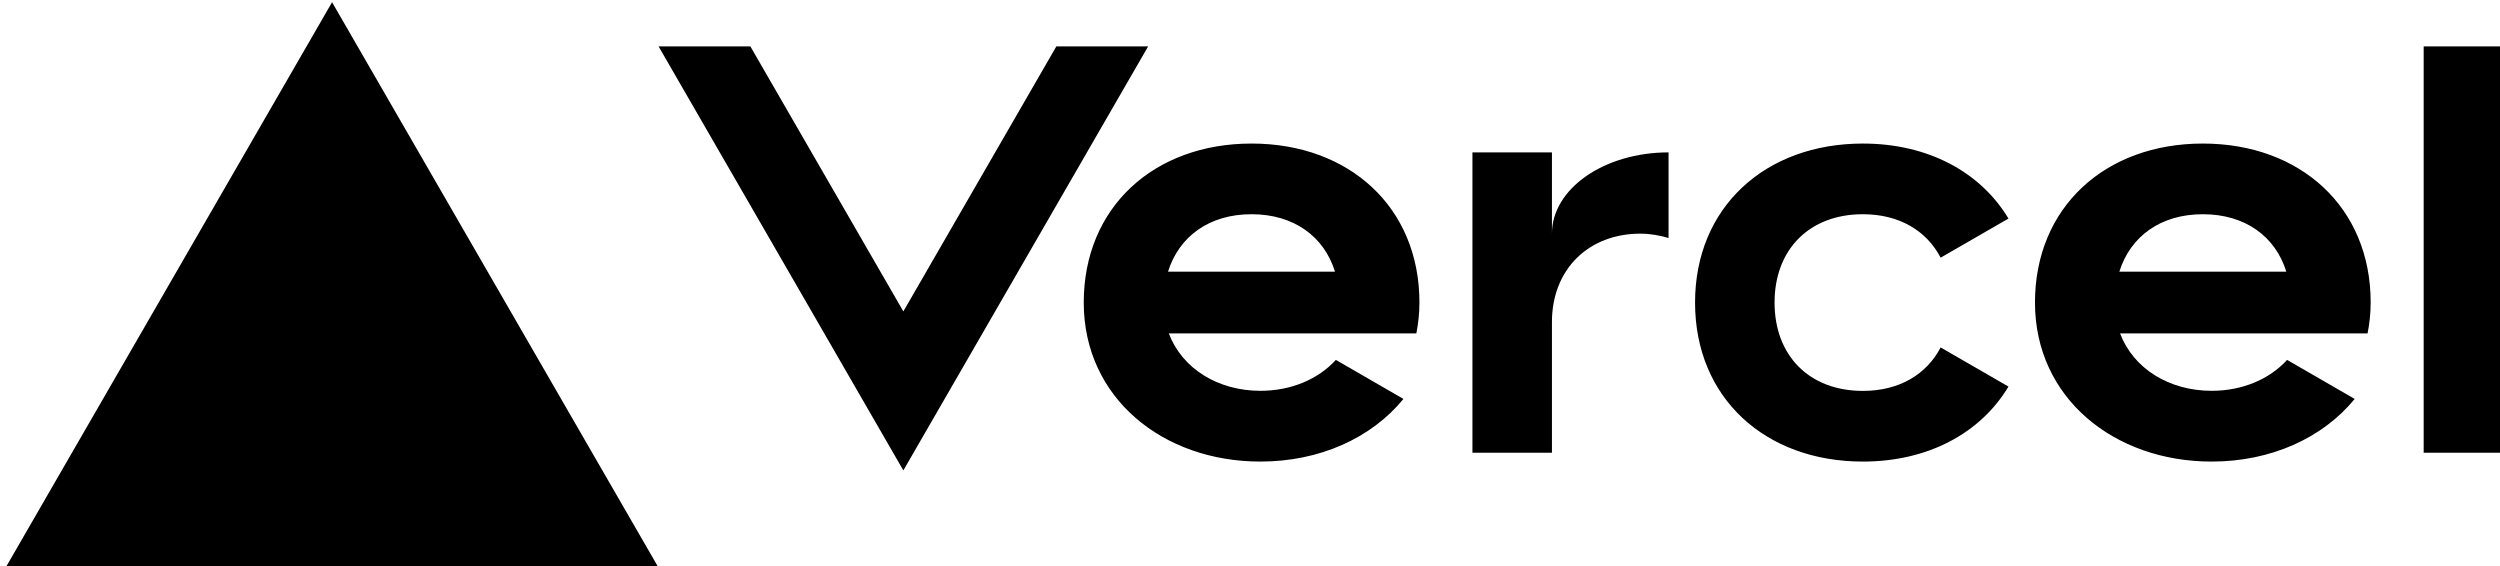
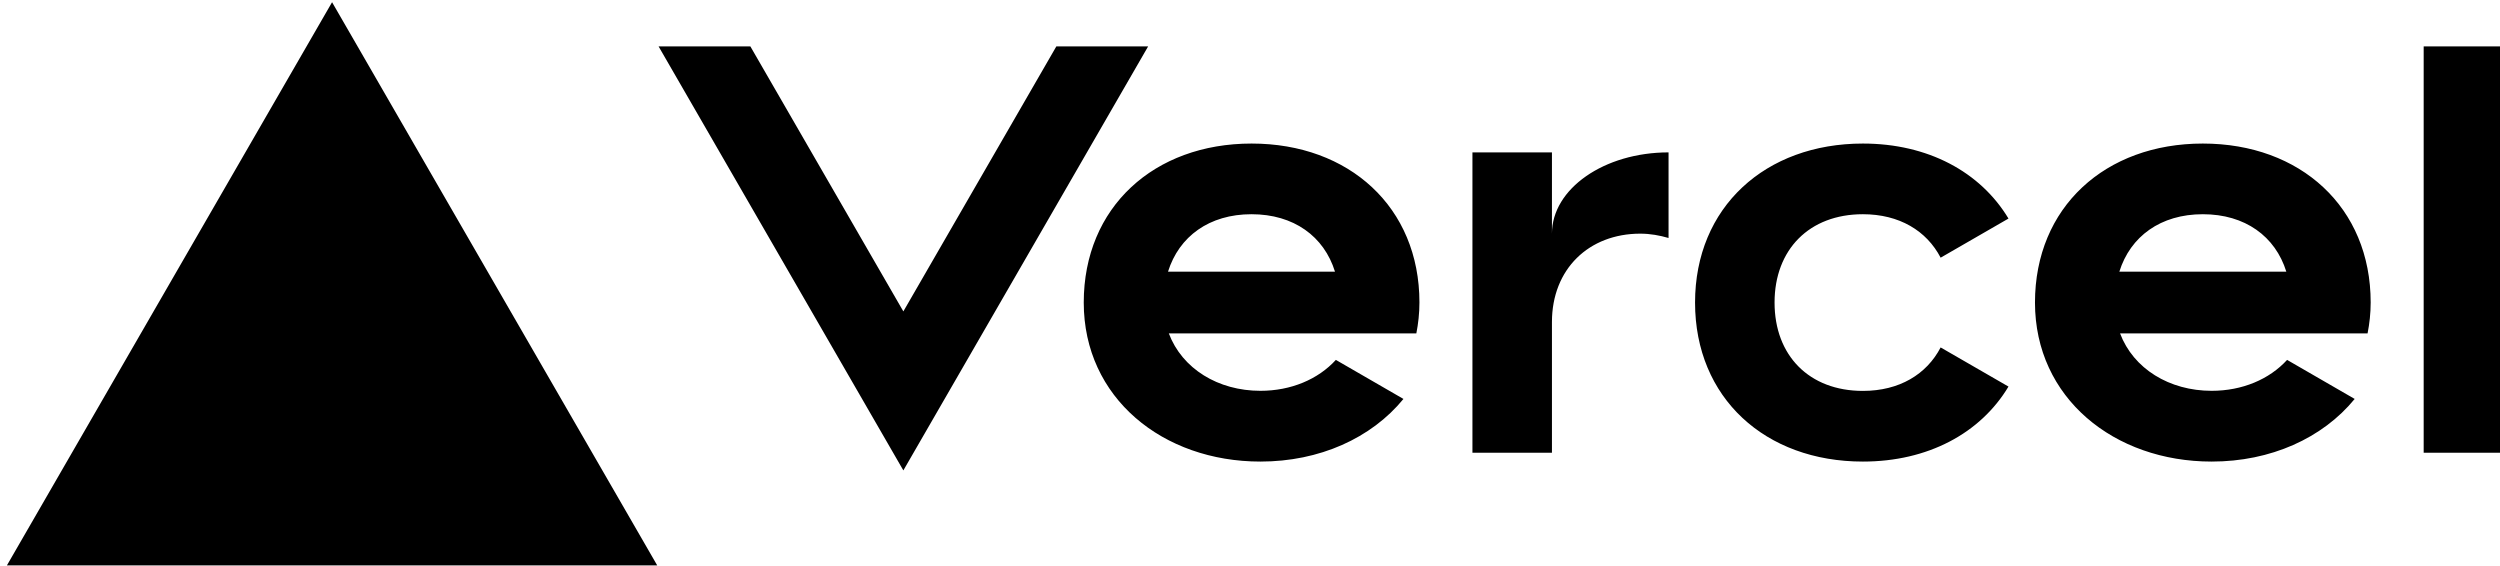
- <svg aria-label="Vercel logotype" height="64" role="img" viewBox="0 0 283 64" width="283">
-   <path d="M141.68 16.25c-11.04 0-19 7.2-19 18s8.96 18 20 18c6.67 0 12.55-2.64 16.19-7.09l-7.65-4.42c-2.02 2.21-5.09 3.5-8.54 3.5-4.79 0-8.86-2.5-10.37-6.5h28.02c.22-1.12.35-2.28.35-3.5 0-10.79-7.96-17.99-19-17.99zm-9.46 14.5c1.25-3.99 4.67-6.5 9.45-6.5 4.79 0 8.21 2.51 9.45 6.5h-18.9zm117.14-14.5c-11.04 0-19 7.2-19 18s8.96 18 20 18c6.67 0 12.55-2.64 16.19-7.09l-7.65-4.42c-2.02 2.21-5.09 3.5-8.54 3.5-4.79 0-8.86-2.5-10.37-6.5h28.02c.22-1.12.35-2.28.35-3.5 0-10.79-7.96-17.99-19-17.99zm-9.45 14.5c1.25-3.99 4.67-6.5 9.45-6.5 4.79 0 8.21 2.51 9.45 6.5h-18.9zm-39.03 3.5c0 6 3.92 10 10 10 4.12 0 7.21-1.87 8.8-4.92l7.68 4.43c-3.18 5.3-9.14 8.49-16.48 8.49-11.05 0-19-7.2-19-18s7.96-18 19-18c7.34 0 13.29 3.19 16.48 8.49l-7.68 4.43c-1.59-3.05-4.68-4.92-8.8-4.92-6.07 0-10 4-10 10zm82.48-29v46h-9v-46h9zM37.59.25l36.95 64H.64l36.95-64zm92.38 5l-27.71 48-27.71-48h10.39l17.32 30 17.32-30h10.39zm58.91 12v9.69c-1-.29-2.06-.49-3.2-.49-5.81 0-10 4-10 10v14.8h-9v-34h9v9.2c0-5.08 5.91-9.2 13.2-9.2z" fill="black" />
+ <svg xmlns="http://www.w3.org/2000/svg" width="283" height="64" viewBox="0 0 283 64" fill="none">
+   <svg aria-label="Vercel logotype" height="64" role="img" viewBox="0 0 283 64" width="283">
+     <path d="M141.68 16.25c-11.04 0-19 7.2-19 18s8.96 18 20 18c6.67 0 12.55-2.64 16.19-7.09l-7.65-4.42c-2.02 2.21-5.09 3.5-8.54 3.5-4.79 0-8.86-2.5-10.37-6.5h28.02c.22-1.12.35-2.28.35-3.5 0-10.79-7.96-17.99-19-17.99zm-9.46 14.5c1.25-3.99 4.67-6.5 9.45-6.5 4.79 0 8.21 2.51 9.45 6.5h-18.9zm117.14-14.5c-11.04 0-19 7.2-19 18s8.96 18 20 18c6.67 0 12.55-2.64 16.19-7.09l-7.65-4.42c-2.02 2.21-5.09 3.5-8.54 3.5-4.79 0-8.86-2.5-10.37-6.5h28.02c.22-1.12.35-2.28.35-3.5 0-10.79-7.96-17.99-19-17.99zm-9.45 14.5c1.25-3.99 4.67-6.5 9.45-6.5 4.79 0 8.21 2.51 9.45 6.5h-18.9zm-39.03 3.5c0 6 3.92 10 10 10 4.12 0 7.21-1.87 8.8-4.92l7.68 4.43c-3.18 5.3-9.14 8.49-16.48 8.49-11.05 0-19-7.2-19-18s7.96-18 19-18c7.34 0 13.29 3.19 16.48 8.49l-7.68 4.43c-1.59-3.05-4.68-4.92-8.8-4.92-6.07 0-10 4-10 10zm82.48-29v46h-9v-46h9zM37.59.25l36.95 64H.64l36.95-64zm92.38 5l-27.71 48-27.71-48h10.39l17.32 30 17.32-30h10.39zm58.91 12v9.69c-1-.29-2.06-.49-3.2-.49-5.81 0-10 4-10 10v14.8h-9v-34h9v9.2c0-5.08 5.91-9.2 13.2-9.2z" fill="black" />
+   </svg>
</svg>
